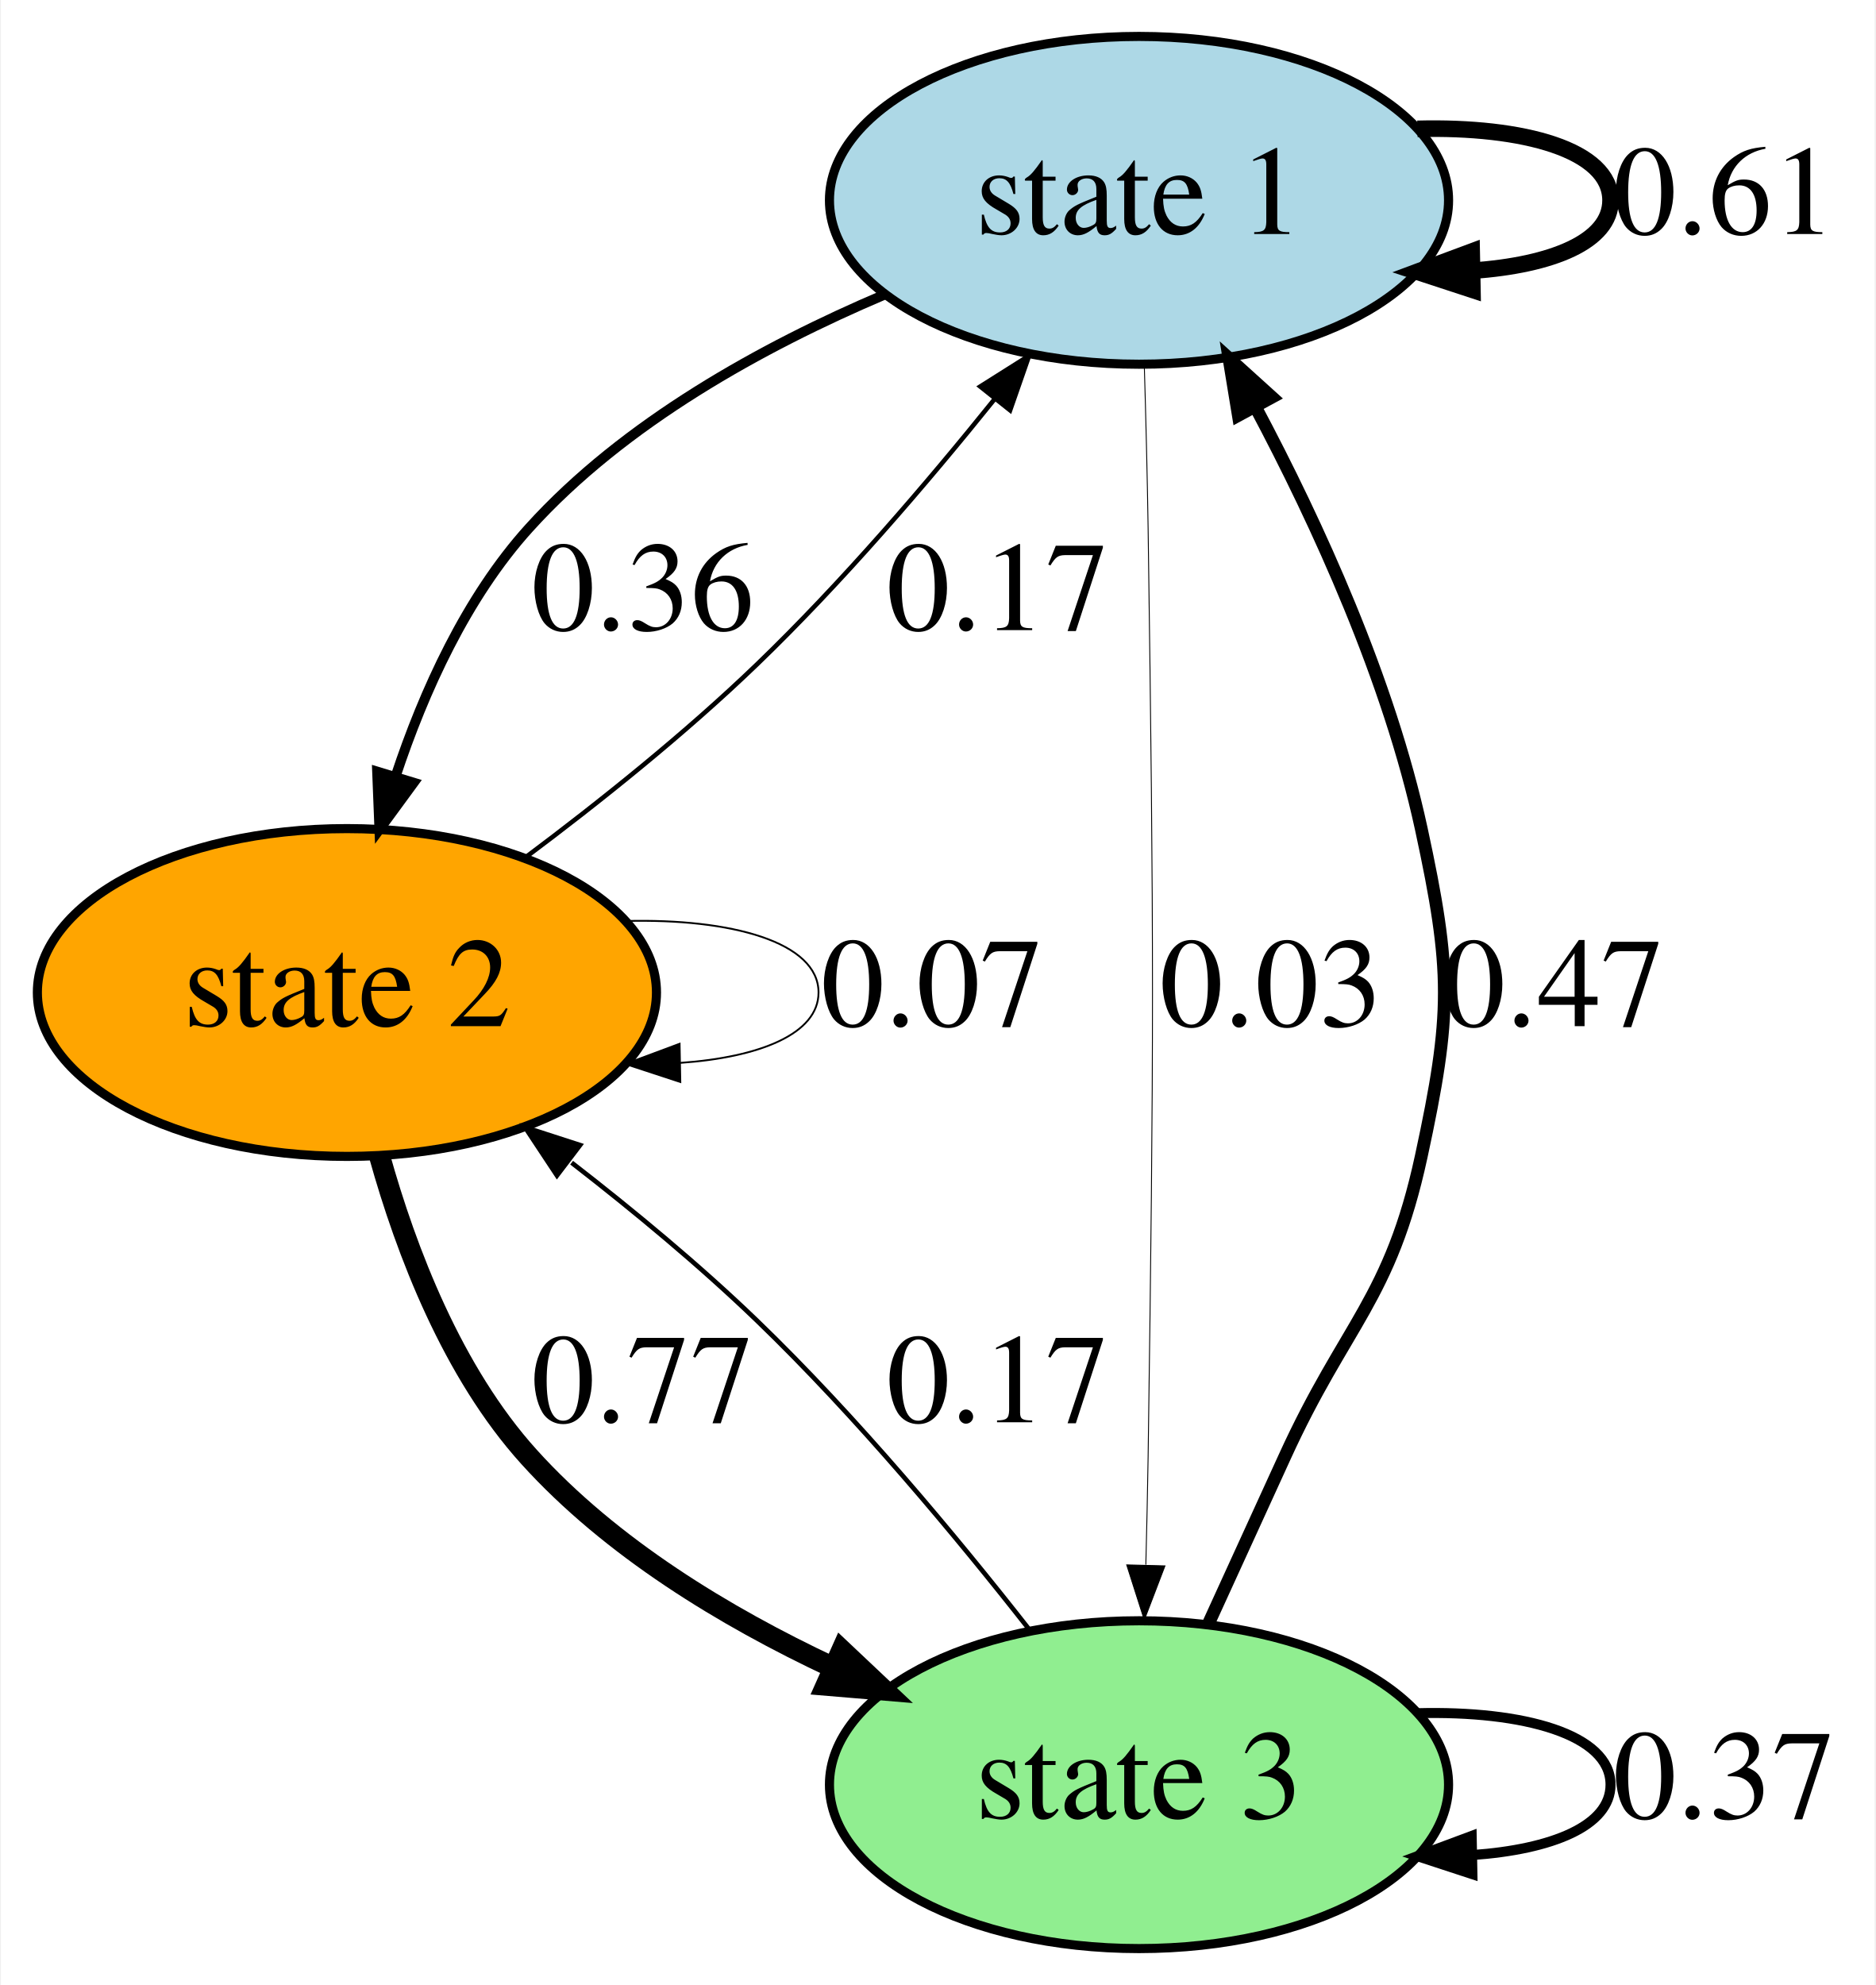
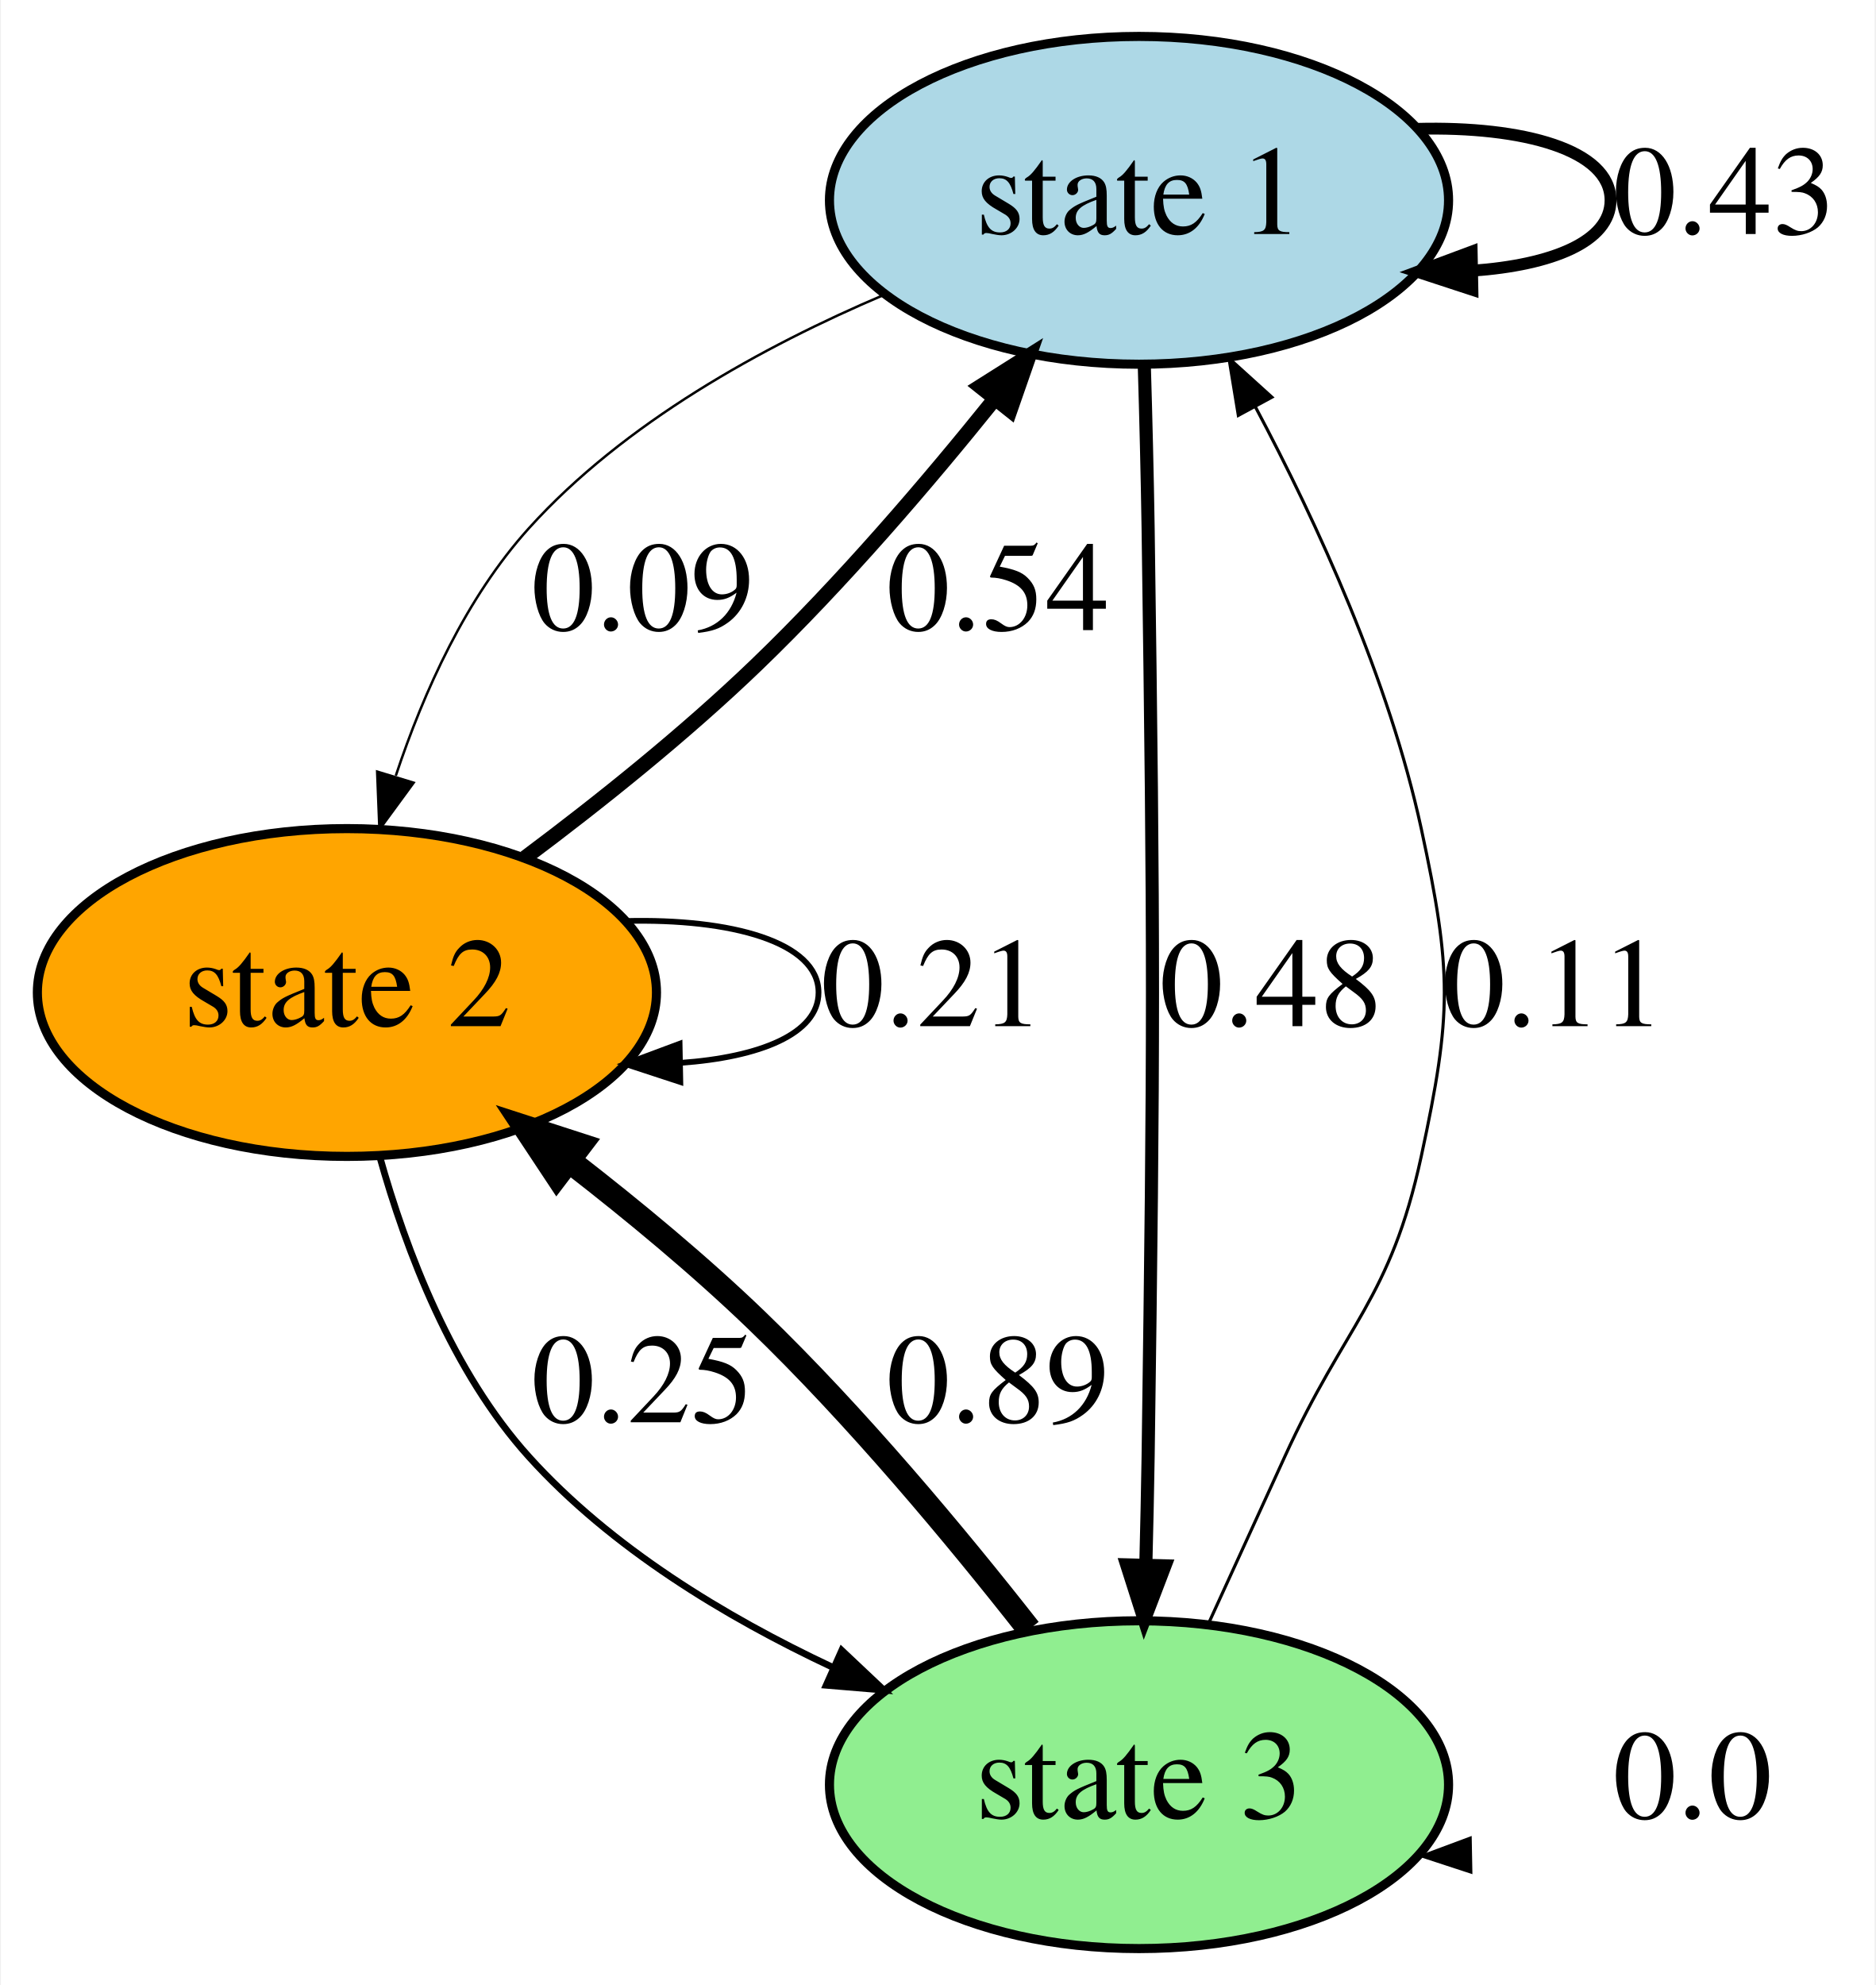
<svg xmlns="http://www.w3.org/2000/svg" width="206pt" height="218pt" viewBox="0.00 0.00 205.79 218.00">
  <g id="graph0" class="graph" transform="scale(1 1) rotate(0) translate(4 214)">
    <polygon fill="white" stroke="transparent" points="-4,4 -4,-214 201.79,-214 201.79,4 -4,4" />
    <g id="node1" class="node">
      <ellipse fill="lightblue" stroke="black" cx="121" cy="-192" rx="34" ry="18" />
      <text text-anchor="middle" x="121" y="-188.3" font-family="Times,serif" font-size="14.00">state 1</text>
    </g>
    <g id="edge1" class="edge">
-       <path fill="none" stroke="black" stroke-width="1.82" d="M151.58,-199.85C163.19,-200.15 172.79,-197.54 172.79,-192 172.79,-187.46 166.33,-184.88 157.6,-184.27" />
-       <polygon fill="black" stroke="black" stroke-width="1.82" points="157.62,-182.17 151.58,-184.15 157.54,-186.37 157.62,-182.17" />
-       <text text-anchor="middle" x="185.29" y="-188.3" font-family="Times,serif" font-size="14.00">0.61</text>
+       <path fill="none" stroke="black" stroke-width="1.3" d="M151.58,-199.85C163.19,-200.15 172.79,-197.54 172.79,-192 172.79,-187.46 166.33,-184.88 157.6,-184.27" />
+       <polygon fill="black" stroke="black" stroke-width="1.3" points="157.62,-182.17 151.58,-184.15 157.54,-186.37 157.62,-182.17" />
+       <text text-anchor="middle" x="185.29" y="-188.3" font-family="Times,serif" font-size="14.00">0.43</text>
    </g>
    <g id="node2" class="node">
      <ellipse fill="orange" stroke="black" cx="34" cy="-105" rx="34" ry="18" />
      <text text-anchor="middle" x="34" y="-101.3" font-family="Times,serif" font-size="14.00">state 2</text>
    </g>
    <g id="edge2" class="edge">
-       <path fill="none" stroke="black" stroke-width="1.09" d="M92.97,-181.61C79.69,-175.96 64.47,-167.59 54,-156 47.11,-148.38 42.45,-138.08 39.37,-128.81" />
-       <polygon fill="black" stroke="black" stroke-width="1.09" points="41.33,-128.04 37.57,-122.91 37.32,-129.26 41.33,-128.04" />
-       <text text-anchor="middle" x="66.5" y="-144.8" font-family="Times,serif" font-size="14.00">0.36</text>
+       <path fill="none" stroke="black" stroke-width="0.27" d="M92.97,-181.61C79.69,-175.96 64.47,-167.59 54,-156 47.11,-148.38 42.45,-138.08 39.37,-128.81" />
+       <polygon fill="black" stroke="black" stroke-width="0.27" points="41.33,-128.04 37.57,-122.91 37.32,-129.26 41.33,-128.04" />
+       <text text-anchor="middle" x="66.5" y="-144.8" font-family="Times,serif" font-size="14.00">0.09</text>
    </g>
    <g id="node3" class="node">
      <ellipse fill="lightgreen" stroke="black" cx="121" cy="-18" rx="34" ry="18" />
      <text text-anchor="middle" x="121" y="-14.3" font-family="Times,serif" font-size="14.00">state 3</text>
    </g>
    <g id="edge3" class="edge">
-       <path fill="none" stroke="black" stroke-width="0.1" d="M121.58,-173.91C121.75,-168.22 121.91,-161.84 122,-156 122.64,-110.67 122.64,-99.33 122,-54 121.94,-50.17 121.85,-46.11 121.75,-42.16" />
-       <polygon fill="black" stroke="black" stroke-width="0.1" points="123.85,-42.03 121.58,-36.09 119.65,-42.14 123.85,-42.03" />
-       <text text-anchor="middle" x="135.5" y="-101.3" font-family="Times,serif" font-size="14.00">0.03</text>
+       <path fill="none" stroke="black" stroke-width="1.44" d="M121.58,-173.91C121.75,-168.22 121.91,-161.84 122,-156 122.64,-110.67 122.64,-99.33 122,-54 121.94,-50.17 121.85,-46.11 121.75,-42.16" />
+       <polygon fill="black" stroke="black" stroke-width="1.44" points="123.85,-42.03 121.58,-36.09 119.65,-42.14 123.85,-42.03" />
+       <text text-anchor="middle" x="135.5" y="-101.3" font-family="Times,serif" font-size="14.00">0.48</text>
    </g>
    <g id="edge4" class="edge">
-       <path fill="none" stroke="black" stroke-width="0.5" d="M53.56,-119.8C61.75,-125.92 71.16,-133.45 79,-141 88.32,-149.97 97.67,-160.88 105.18,-170.22" />
-       <polygon fill="black" stroke="black" stroke-width="0.5" points="103.56,-171.55 108.93,-174.94 106.84,-168.94 103.56,-171.55" />
-       <text text-anchor="middle" x="105.5" y="-144.8" font-family="Times,serif" font-size="14.00">0.17</text>
+       <path fill="none" stroke="black" stroke-width="1.63" d="M53.56,-119.8C61.75,-125.92 71.16,-133.45 79,-141 88.32,-149.97 97.67,-160.88 105.18,-170.22" />
+       <polygon fill="black" stroke="black" stroke-width="1.63" points="103.56,-171.55 108.93,-174.94 106.84,-168.94 103.56,-171.55" />
+       <text text-anchor="middle" x="105.5" y="-144.8" font-family="Times,serif" font-size="14.00">0.54</text>
    </g>
    <g id="edge5" class="edge">
-       <path fill="none" stroke="black" stroke-width="0.2" d="M64.58,-112.85C76.19,-113.15 85.8,-110.54 85.8,-105 85.8,-100.46 79.34,-97.88 70.6,-97.27" />
-       <polygon fill="black" stroke="black" stroke-width="0.2" points="70.62,-95.17 64.58,-97.15 70.54,-99.37 70.62,-95.17" />
-       <text text-anchor="middle" x="98.3" y="-101.3" font-family="Times,serif" font-size="14.00">0.07</text>
+       <path fill="none" stroke="black" stroke-width="0.63" d="M64.58,-112.85C76.19,-113.15 85.8,-110.54 85.8,-105 85.8,-100.46 79.34,-97.88 70.6,-97.27" />
+       <polygon fill="black" stroke="black" stroke-width="0.63" points="70.62,-95.17 64.58,-97.15 70.54,-99.37 70.62,-95.17" />
+       <text text-anchor="middle" x="98.3" y="-101.3" font-family="Times,serif" font-size="14.00">0.21</text>
    </g>
    <g id="edge6" class="edge">
-       <path fill="none" stroke="black" stroke-width="2.31" d="M37.57,-87.09C40.51,-76.56 45.6,-63.29 54,-54 63,-44.04 75.5,-36.46 87.27,-30.93" />
-       <polygon fill="black" stroke="black" stroke-width="2.31" points="88.35,-32.75 92.97,-28.39 86.64,-28.92 88.35,-32.75" />
-       <text text-anchor="middle" x="66.5" y="-57.8" font-family="Times,serif" font-size="14.00">0.77</text>
+       <path fill="none" stroke="black" stroke-width="0.74" d="M37.57,-87.09C40.51,-76.56 45.6,-63.29 54,-54 63,-44.04 75.5,-36.46 87.27,-30.93" />
+       <polygon fill="black" stroke="black" stroke-width="0.74" points="88.35,-32.75 92.97,-28.39 86.64,-28.92 88.35,-32.75" />
+       <text text-anchor="middle" x="66.5" y="-57.8" font-family="Times,serif" font-size="14.00">0.25</text>
    </g>
    <g id="edge7" class="edge">
-       <path fill="none" stroke="black" stroke-width="1.4" d="M128.65,-35.73C131.3,-41.52 134.28,-48.04 137,-54 143.68,-68.66 148.59,-71.25 152,-87 155.38,-102.64 155.38,-107.36 152,-123 148.46,-139.31 140.66,-156.4 133.76,-169.36" />
-       <polygon fill="black" stroke="black" stroke-width="1.4" points="131.91,-168.38 130.88,-174.65 135.6,-170.38 131.91,-168.38" />
-       <text text-anchor="middle" x="166.5" y="-101.3" font-family="Times,serif" font-size="14.00">0.47</text>
+       <path fill="none" stroke="black" stroke-width="0.34" d="M128.65,-35.73C131.3,-41.52 134.28,-48.04 137,-54 143.68,-68.66 148.59,-71.25 152,-87 155.38,-102.64 155.38,-107.36 152,-123 148.46,-139.31 140.66,-156.4 133.76,-169.36" />
+       <polygon fill="black" stroke="black" stroke-width="0.34" points="131.91,-168.38 130.88,-174.65 135.6,-170.38 131.91,-168.38" />
+       <text text-anchor="middle" x="166.5" y="-101.3" font-family="Times,serif" font-size="14.00">0.11</text>
    </g>
    <g id="edge8" class="edge">
-       <path fill="none" stroke="black" stroke-width="0.51" d="M108.93,-35.06C100.93,-45.26 89.94,-58.46 79,-69 72.75,-75.02 65.51,-81.02 58.68,-86.31" />
-       <polygon fill="black" stroke="black" stroke-width="0.51" points="57.07,-84.9 53.56,-90.2 59.61,-88.24 57.07,-84.9" />
-       <text text-anchor="middle" x="105.5" y="-57.8" font-family="Times,serif" font-size="14.00">0.17</text>
+       <path fill="none" stroke="black" stroke-width="2.66" d="M108.93,-35.06C100.93,-45.26 89.94,-58.46 79,-69 72.75,-75.02 65.51,-81.02 58.68,-86.31" />
+       <polygon fill="black" stroke="black" stroke-width="2.66" points="57.07,-84.9 53.56,-90.2 59.61,-88.24 57.07,-84.9" />
+       <text text-anchor="middle" x="105.5" y="-57.8" font-family="Times,serif" font-size="14.00">0.89</text>
    </g>
    <g id="edge9" class="edge">
-       <path fill="none" stroke="black" stroke-width="1.1" d="M151.58,-25.85C163.19,-26.15 172.79,-23.54 172.79,-18 172.79,-13.46 166.33,-10.88 157.6,-10.27" />
-       <polygon fill="black" stroke="black" stroke-width="1.1" points="157.62,-8.17 151.58,-10.15 157.54,-12.37 157.62,-8.17" />
-       <text text-anchor="middle" x="185.29" y="-14.3" font-family="Times,serif" font-size="14.00">0.37</text>
+       <path fill="none" stroke="black" stroke-width="0" d="M151.58,-25.85C163.19,-26.15 172.79,-23.54 172.79,-18 172.79,-13.46 166.33,-10.88 157.6,-10.27" />
+       <polygon fill="black" stroke="black" stroke-width="0" points="157.62,-8.17 151.58,-10.15 157.54,-12.37 157.62,-8.17" />
+       <text text-anchor="middle" x="181.79" y="-14.3" font-family="Times,serif" font-size="14.00">0.0</text>
    </g>
  </g>
</svg>
